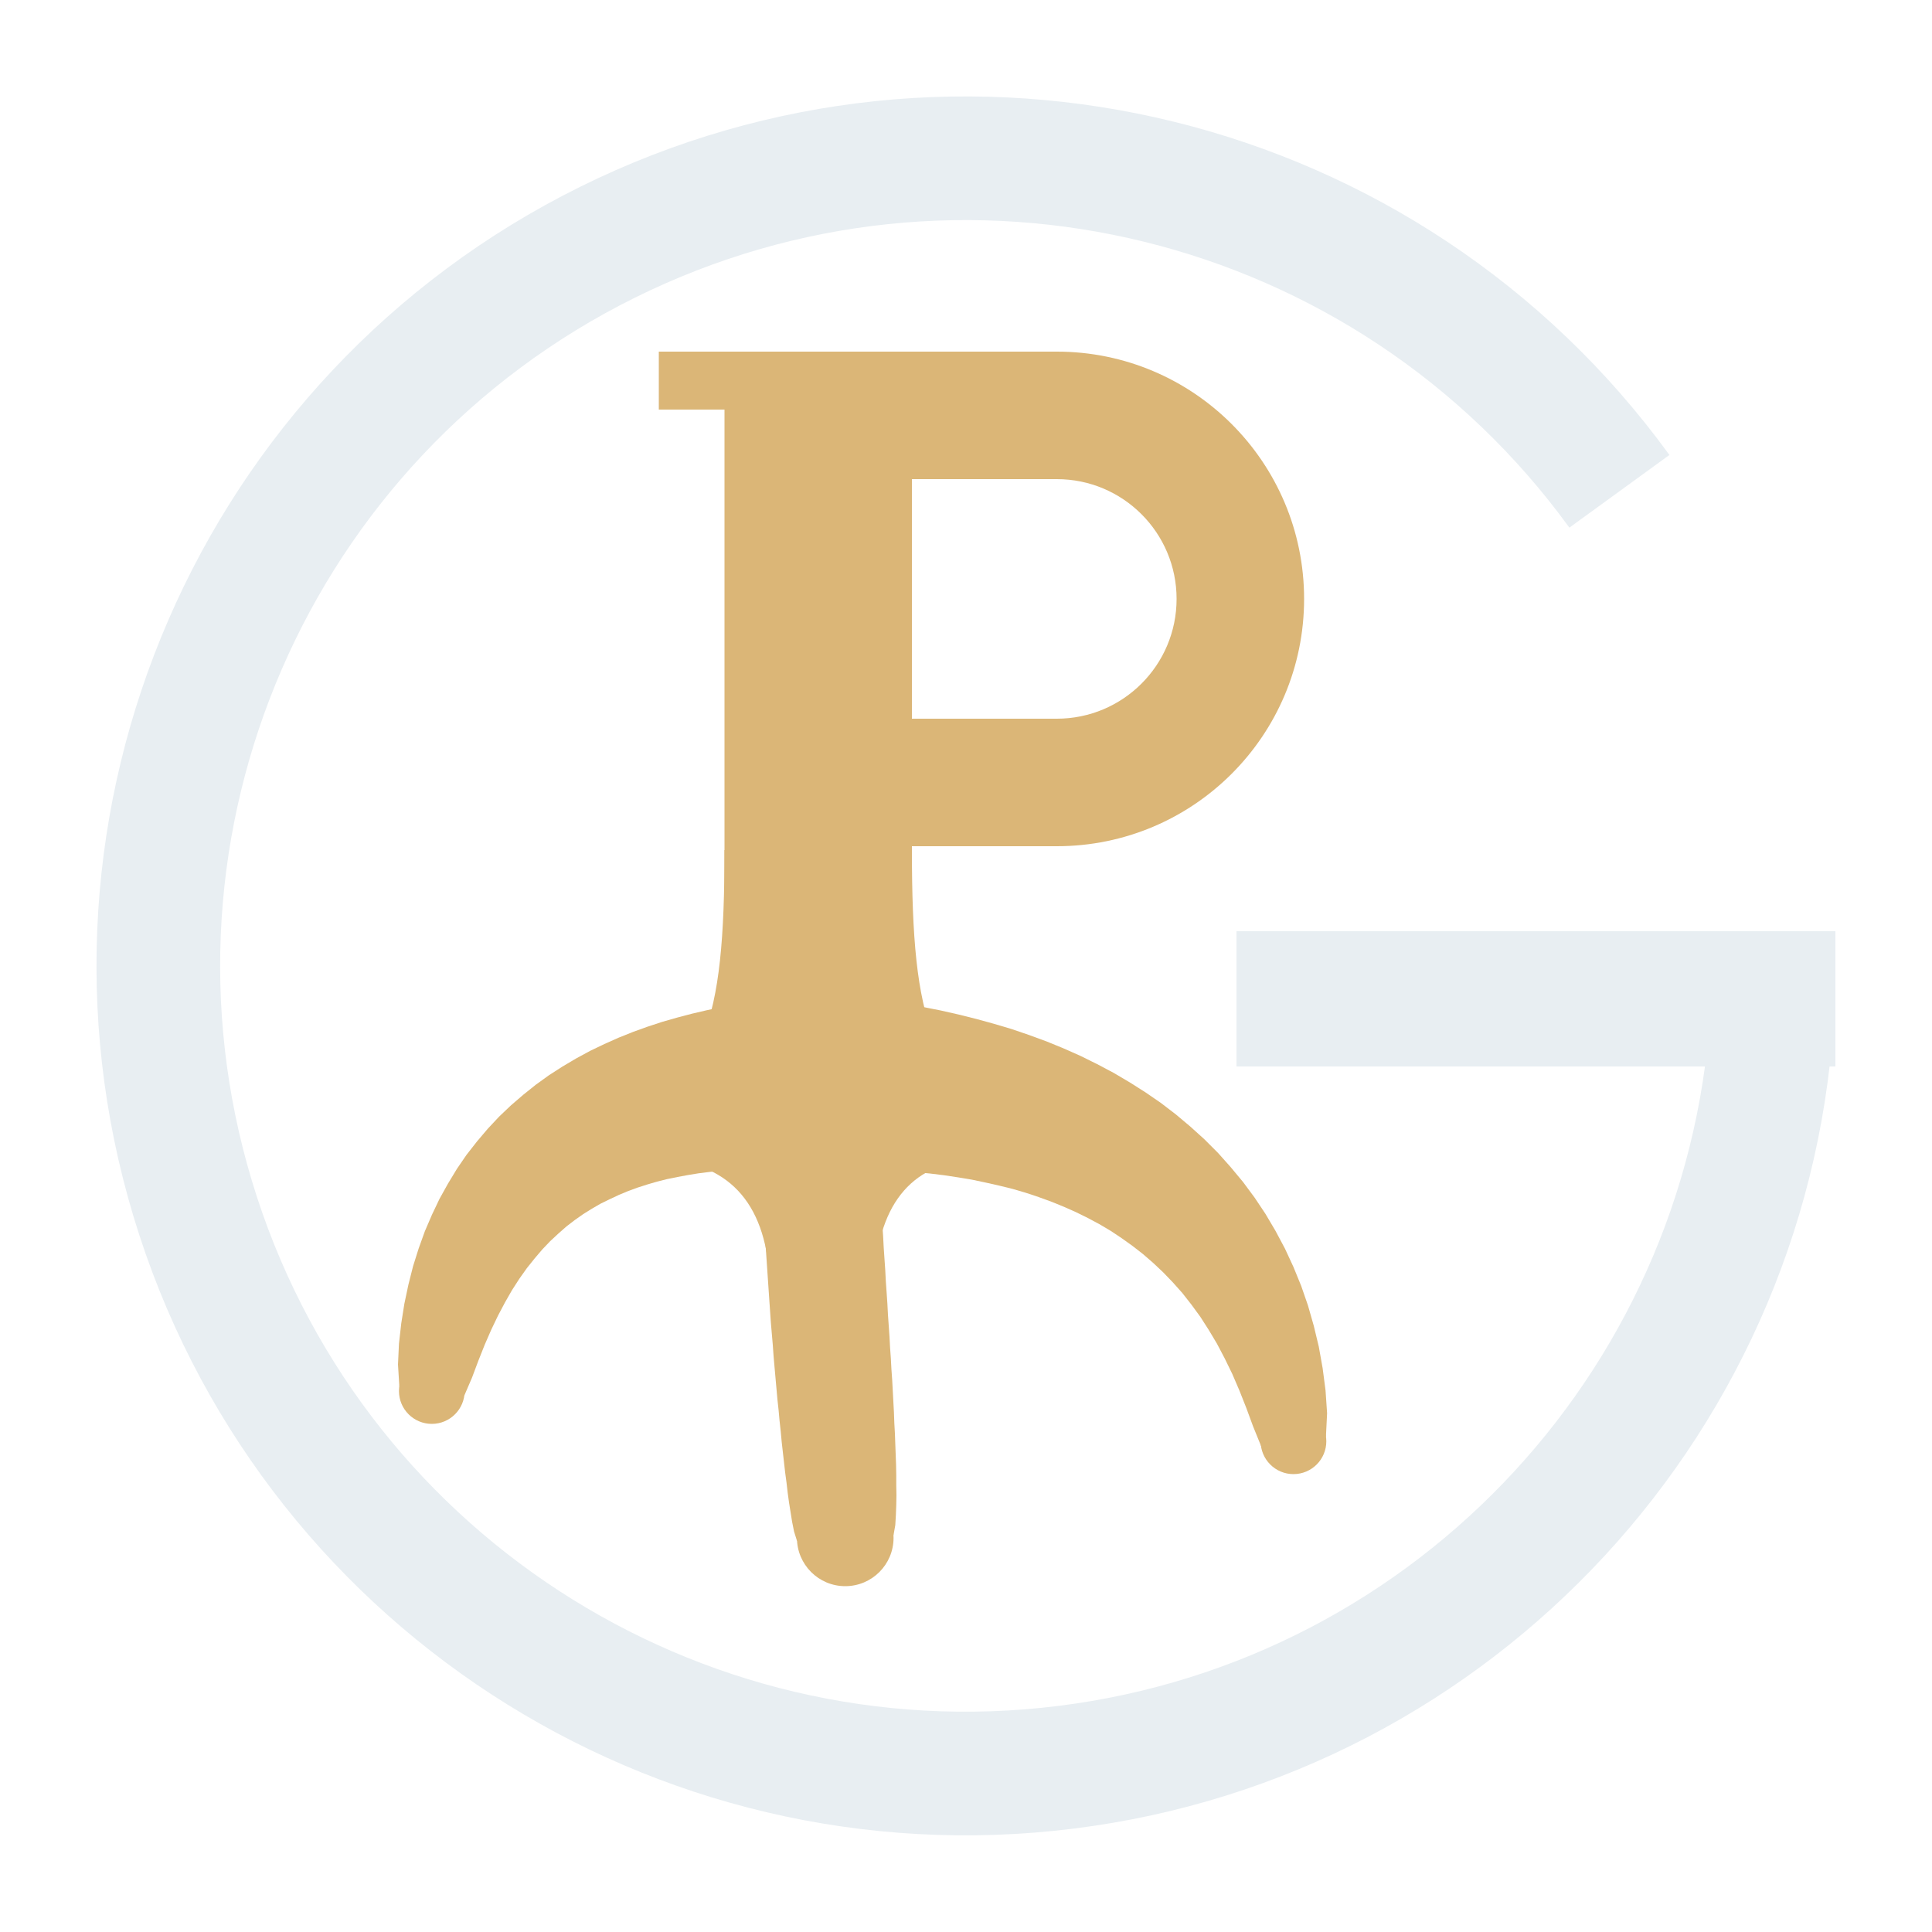
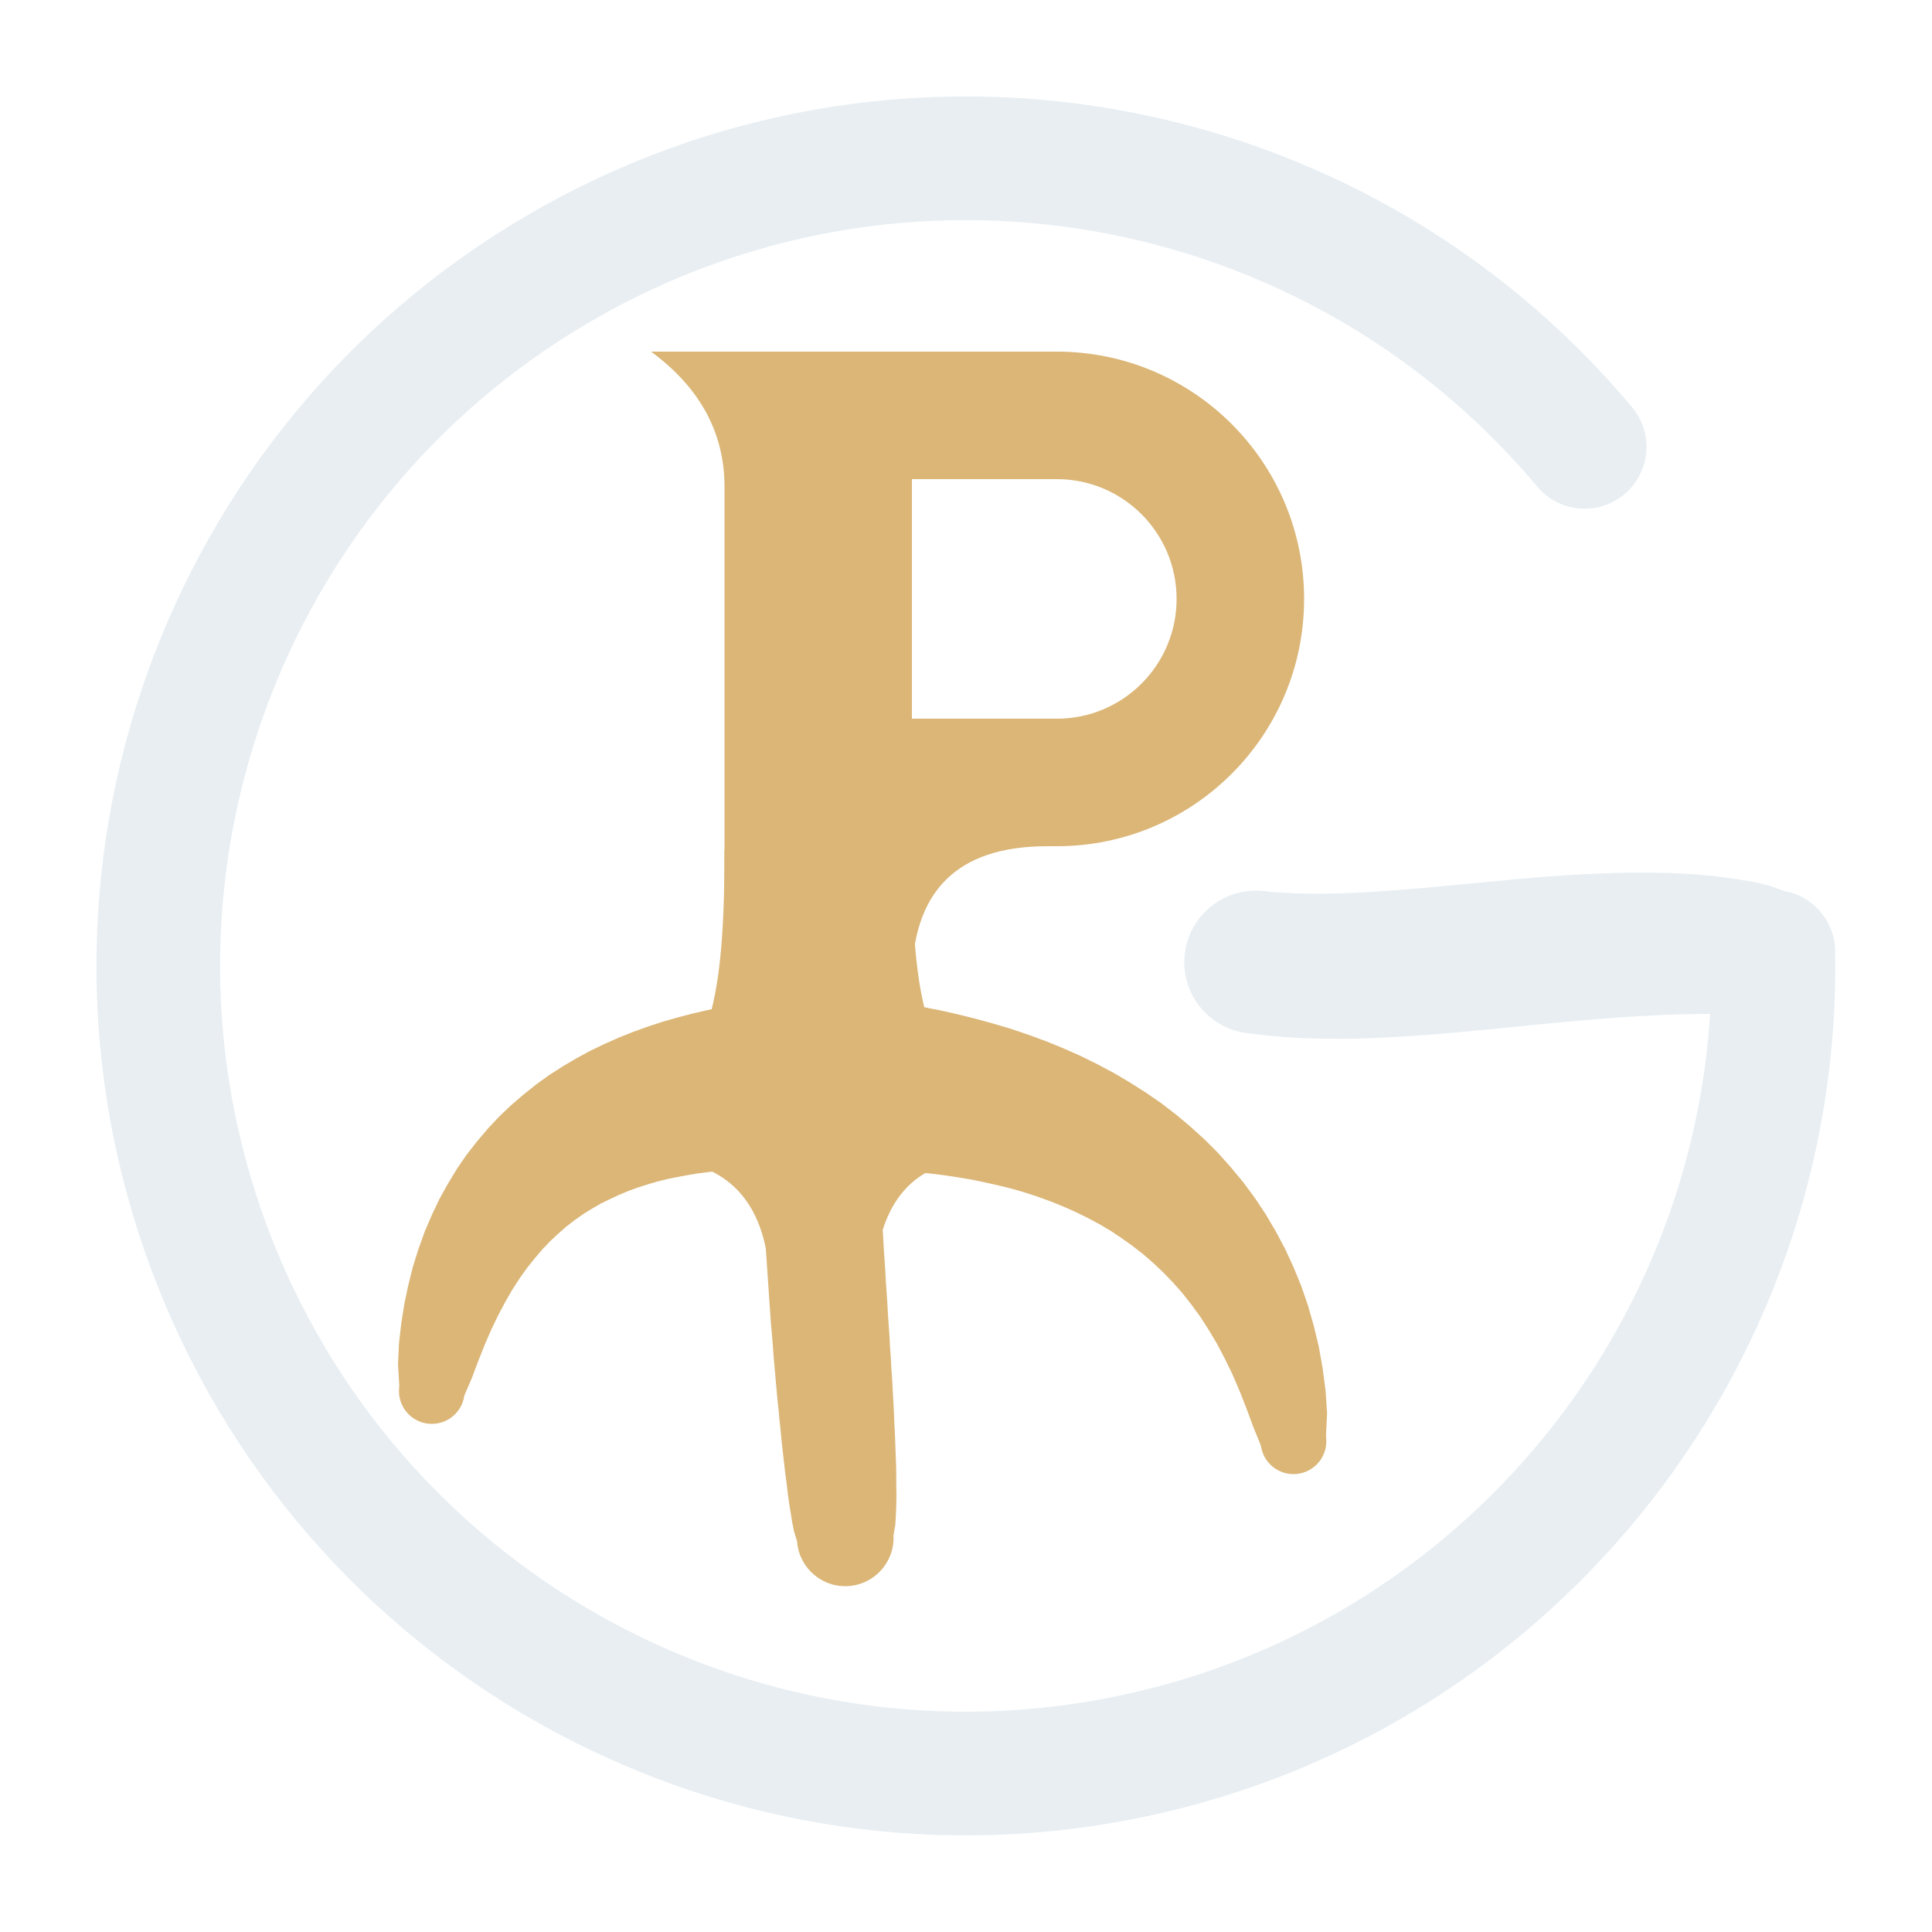
<svg xmlns="http://www.w3.org/2000/svg" viewBox="0 0 1000 1000">
  <defs>
    <clipPath id="ina">
      <circle cx="500" cy="500" r="388.0" />
    </clipPath>
  </defs>
  <g transform="translate(0,0) scale(1.0)">
-     <path d="M838.2,254.3 A418,418 0 1 0 917.6,518.2" fill="none" stroke="#e8eef2" stroke-width="64" />
-     <rect x="640" y="482" width="310.0" height="70" fill="#e8eef2" />
+     <path d="M820.2,231.3 A418,418 0 1 0 917.9,492.7" fill="none" stroke="#e8eef2" stroke-width="64" stroke-linecap="round" />
+     <path d="M645.4,534.7 L652.4,535.6 L659.3,536.3 L666.3,536.9 L673.3,537.3 L680.3,537.5 L687.3,537.6 L694.3,537.7 L701.3,537.6 L708.3,537.4 L715.3,537.1 L722.3,536.7 L729.2,536.3 L736.2,535.8 L743.2,535.3 L750.1,534.7 L757.1,534.1 L764.0,533.4 L770.9,532.8 L777.8,532.1 L784.6,531.4 L791.4,530.7 L798.2,530.1 L805.0,529.4 L811.7,528.8 L818.4,528.2 L825.1,527.6 L831.7,527.1 L838.2,526.6 L844.7,526.2 L851.2,525.8 L857.6,525.5 L863.9,525.2 L870.2,525.0 L876.4,524.9 L882.5,524.8 L888.6,524.8 L894.7,524.9 L900.6,524.9 L906.6,524.9 L912.7,524.3 L923.2,461.1 L916.0,458.5 L908.7,456.7 L901.3,455.4 L893.8,454.3 L886.4,453.4 L878.9,452.7 L871.5,452.2 L864.1,451.9 L856.7,451.7 L849.3,451.7 L841.9,451.7 L834.6,451.9 L827.3,452.2 L820.0,452.5 L812.8,452.9 L805.6,453.4 L798.5,453.9 L791.4,454.5 L784.4,455.1 L777.4,455.8 L770.4,456.4 L763.6,457.1 L756.8,457.7 L750.0,458.4 L743.4,459.0 L736.8,459.6 L730.3,460.1 L723.8,460.7 L717.5,461.1 L711.2,461.6 L705.1,461.9 L699.0,462.2 L693.0,462.4 L687.2,462.5 L681.4,462.6 L675.8,462.5 L670.3,462.4 L664.9,462.1 L659.7,461.8 L654.6,461.3Z" fill="#e8eef2" />
+     <circle cx="650" cy="498" r="37" fill="#e8eef2" />
    <g fill="#dbb677">
-       <path d="M341,182 H547 A128,128 0 0 1 547,438 H472 V530 H375 V212 H341 Z M472,248 H547 A62,62 0 0 1 547,372 H472 Z" fill-rule="evenodd" />
+       <path d="M341,182 H547 A128,128 0 0 1 547,438 H472 V530 H375 V252 Q375,210 337,182 Z M472,248 H547 A62,62 0 0 1 547,372 H472 Z" fill-rule="evenodd" />
+       <path d="M542,432 L542,438 Q472,438 472,508 L466,508 L466,432 Z" />
      <g clip-path="url(#ina)">
        <path d="M375,440 C375,530 365,560 315,585 L532,585 C482,560 472,530 472,440 Z" />
        <path d="M433.5,514.0 L426.2,514.5 L418.8,515.1 L411.4,515.8 L403.9,516.6 L396.3,517.5 L388.7,518.6 L381.1,519.8 L373.4,521.3 L365.8,522.9 L358.1,524.7 L350.5,526.7 L342.8,528.9 L335.2,531.4 L327.7,534.1 L320.2,537.1 L312.8,540.4 L305.5,543.9 L298.3,547.8 L291.2,552.0 L284.2,556.5 L277.4,561.4 L270.9,566.6 L264.5,572.1 L258.3,578.0 L252.5,584.2 L246.9,590.8 L241.5,597.7 L236.5,605.0 L231.9,612.6 L227.5,620.5 L223.6,628.7 L219.9,637.3 L216.7,646.2 L213.8,655.4 L211.4,664.9 L209.3,674.8 L207.7,684.9 L206.5,695.5 L206.0,706.3 L206.7,717.6 L240.3,722.4 L244.3,713.1 L247.6,704.3 L250.9,696.0 L254.3,688.2 L257.8,680.9 L261.4,674.1 L265.0,667.8 L268.8,661.9 L272.7,656.4 L276.7,651.4 L280.7,646.7 L284.8,642.4 L289.0,638.5 L293.2,634.8 L297.5,631.5 L301.9,628.4 L306.4,625.6 L310.9,623.0 L315.6,620.7 L320.3,618.5 L325.1,616.5 L330.0,614.7 L335.0,613.1 L340.1,611.6 L345.3,610.3 L350.7,609.2 L356.1,608.2 L361.6,607.3 L367.2,606.6 L372.9,606.0 L378.7,605.5 L384.6,605.1 L390.5,604.9 L396.6,604.8 L402.6,604.8 L408.7,604.8 L414.9,605.0 L421.1,605.3 L427.3,605.6 L433.5,606.0Z" />
        <path d="M206.5,720.0 a17.0,17.0 0 1 0 34.0,0 a17.0,17.0 0 1 0 -34.0,0Z" />
        <path d="M413.5,606.0 L421.0,605.6 L428.6,605.4 L436.2,605.2 L443.7,605.2 L451.3,605.4 L458.9,605.6 L466.4,606.1 L473.8,606.7 L481.3,607.4 L488.6,608.3 L495.9,609.4 L503.1,610.6 L510.2,612.1 L517.3,613.7 L524.2,615.4 L531.0,617.4 L537.6,619.6 L544.2,622.0 L550.6,624.6 L556.9,627.4 L563.0,630.4 L569.0,633.6 L574.9,637.1 L580.6,640.9 L586.2,644.9 L591.6,649.1 L596.9,653.7 L602.1,658.6 L607.1,663.8 L612.0,669.3 L616.7,675.3 L621.3,681.6 L625.6,688.3 L629.9,695.5 L633.9,703.1 L637.8,711.1 L641.5,719.7 L645.1,728.8 L648.6,738.3 L652.7,748.4 L686.3,743.6 L686.9,731.5 L686.1,719.7 L684.6,708.2 L682.6,697.0 L680.0,686.2 L677.0,675.7 L673.5,665.6 L669.5,655.8 L665.1,646.3 L660.2,637.1 L655.0,628.3 L649.4,619.9 L643.4,611.8 L637.0,604.1 L630.4,596.7 L623.4,589.7 L616.1,583.1 L608.6,576.8 L600.9,570.9 L592.9,565.4 L584.7,560.2 L576.4,555.3 L567.9,550.8 L559.2,546.5 L550.4,542.6 L541.6,539.0 L532.6,535.7 L523.5,532.6 L514.4,529.9 L505.3,527.4 L496.1,525.1 L486.8,523.0 L477.6,521.2 L468.4,519.6 L459.1,518.2 L449.9,517.0 L440.7,516.0 L431.6,515.2 L422.5,514.5 L413.5,514.0Z" />
        <path d="M652.5,746.0 a17.0,17.0 0 1 0 34.0,0 a17.0,17.0 0 1 0 -34.0,0Z" />
        <path d="M393.5,570.8 L393.6,576.9 L393.7,583.0 L393.9,589.1 L394.1,595.2 L394.3,601.2 L394.5,607.3 L394.7,613.4 L395.0,619.4 L395.3,625.4 L395.6,631.5 L395.9,637.5 L396.2,643.4 L396.6,649.4 L397.0,655.3 L397.4,661.2 L397.8,667.1 L398.2,673.0 L398.6,678.8 L399.0,684.6 L399.5,690.4 L400.0,696.2 L400.4,701.9 L400.9,707.6 L401.4,713.2 L401.9,718.8 L402.4,724.4 L403.0,729.9 L403.5,735.4 L404.1,740.9 L404.6,746.3 L405.2,751.6 L405.8,756.9 L406.4,762.2 L407.1,767.4 L407.7,772.6 L408.4,777.7 L409.2,782.7 L410.0,787.7 L411.0,792.7 L412.5,797.5 L462.5,794.5 L463.4,789.4 L463.7,784.3 L463.9,779.1 L464.0,773.9 L463.9,768.7 L463.9,763.4 L463.8,758.1 L463.6,752.7 L463.4,747.3 L463.2,741.9 L462.9,736.5 L462.7,731.0 L462.4,725.5 L462.1,719.9 L461.8,714.3 L461.4,708.7 L461.1,703.1 L460.7,697.5 L460.4,691.8 L460.0,686.1 L459.6,680.4 L459.3,674.6 L458.9,668.8 L458.5,663.1 L458.2,657.3 L457.8,651.5 L457.4,645.6 L457.1,639.8 L456.7,634.0 L456.4,628.1 L456.0,622.2 L455.7,616.4 L455.4,610.5 L455.0,604.6 L454.8,598.7 L454.5,592.8 L454.2,586.9 L453.9,581.0 L453.7,575.1 L453.5,569.2Z" />
        <path d="M412.5,796.0 a25.0,25.0 0 1 0 50.0,0 a25.0,25.0 0 1 0 -50.0,0Z" />
        <path d="M343.5,600 Q396.5,604 398.5,665 L423.5,665 L423.5,580 Z" />
        <path d="M503.5,600 Q454.5,604 452.5,665 L423.5,665 L423.5,580 Z" />
      </g>
    </g>
  </g>
</svg>
